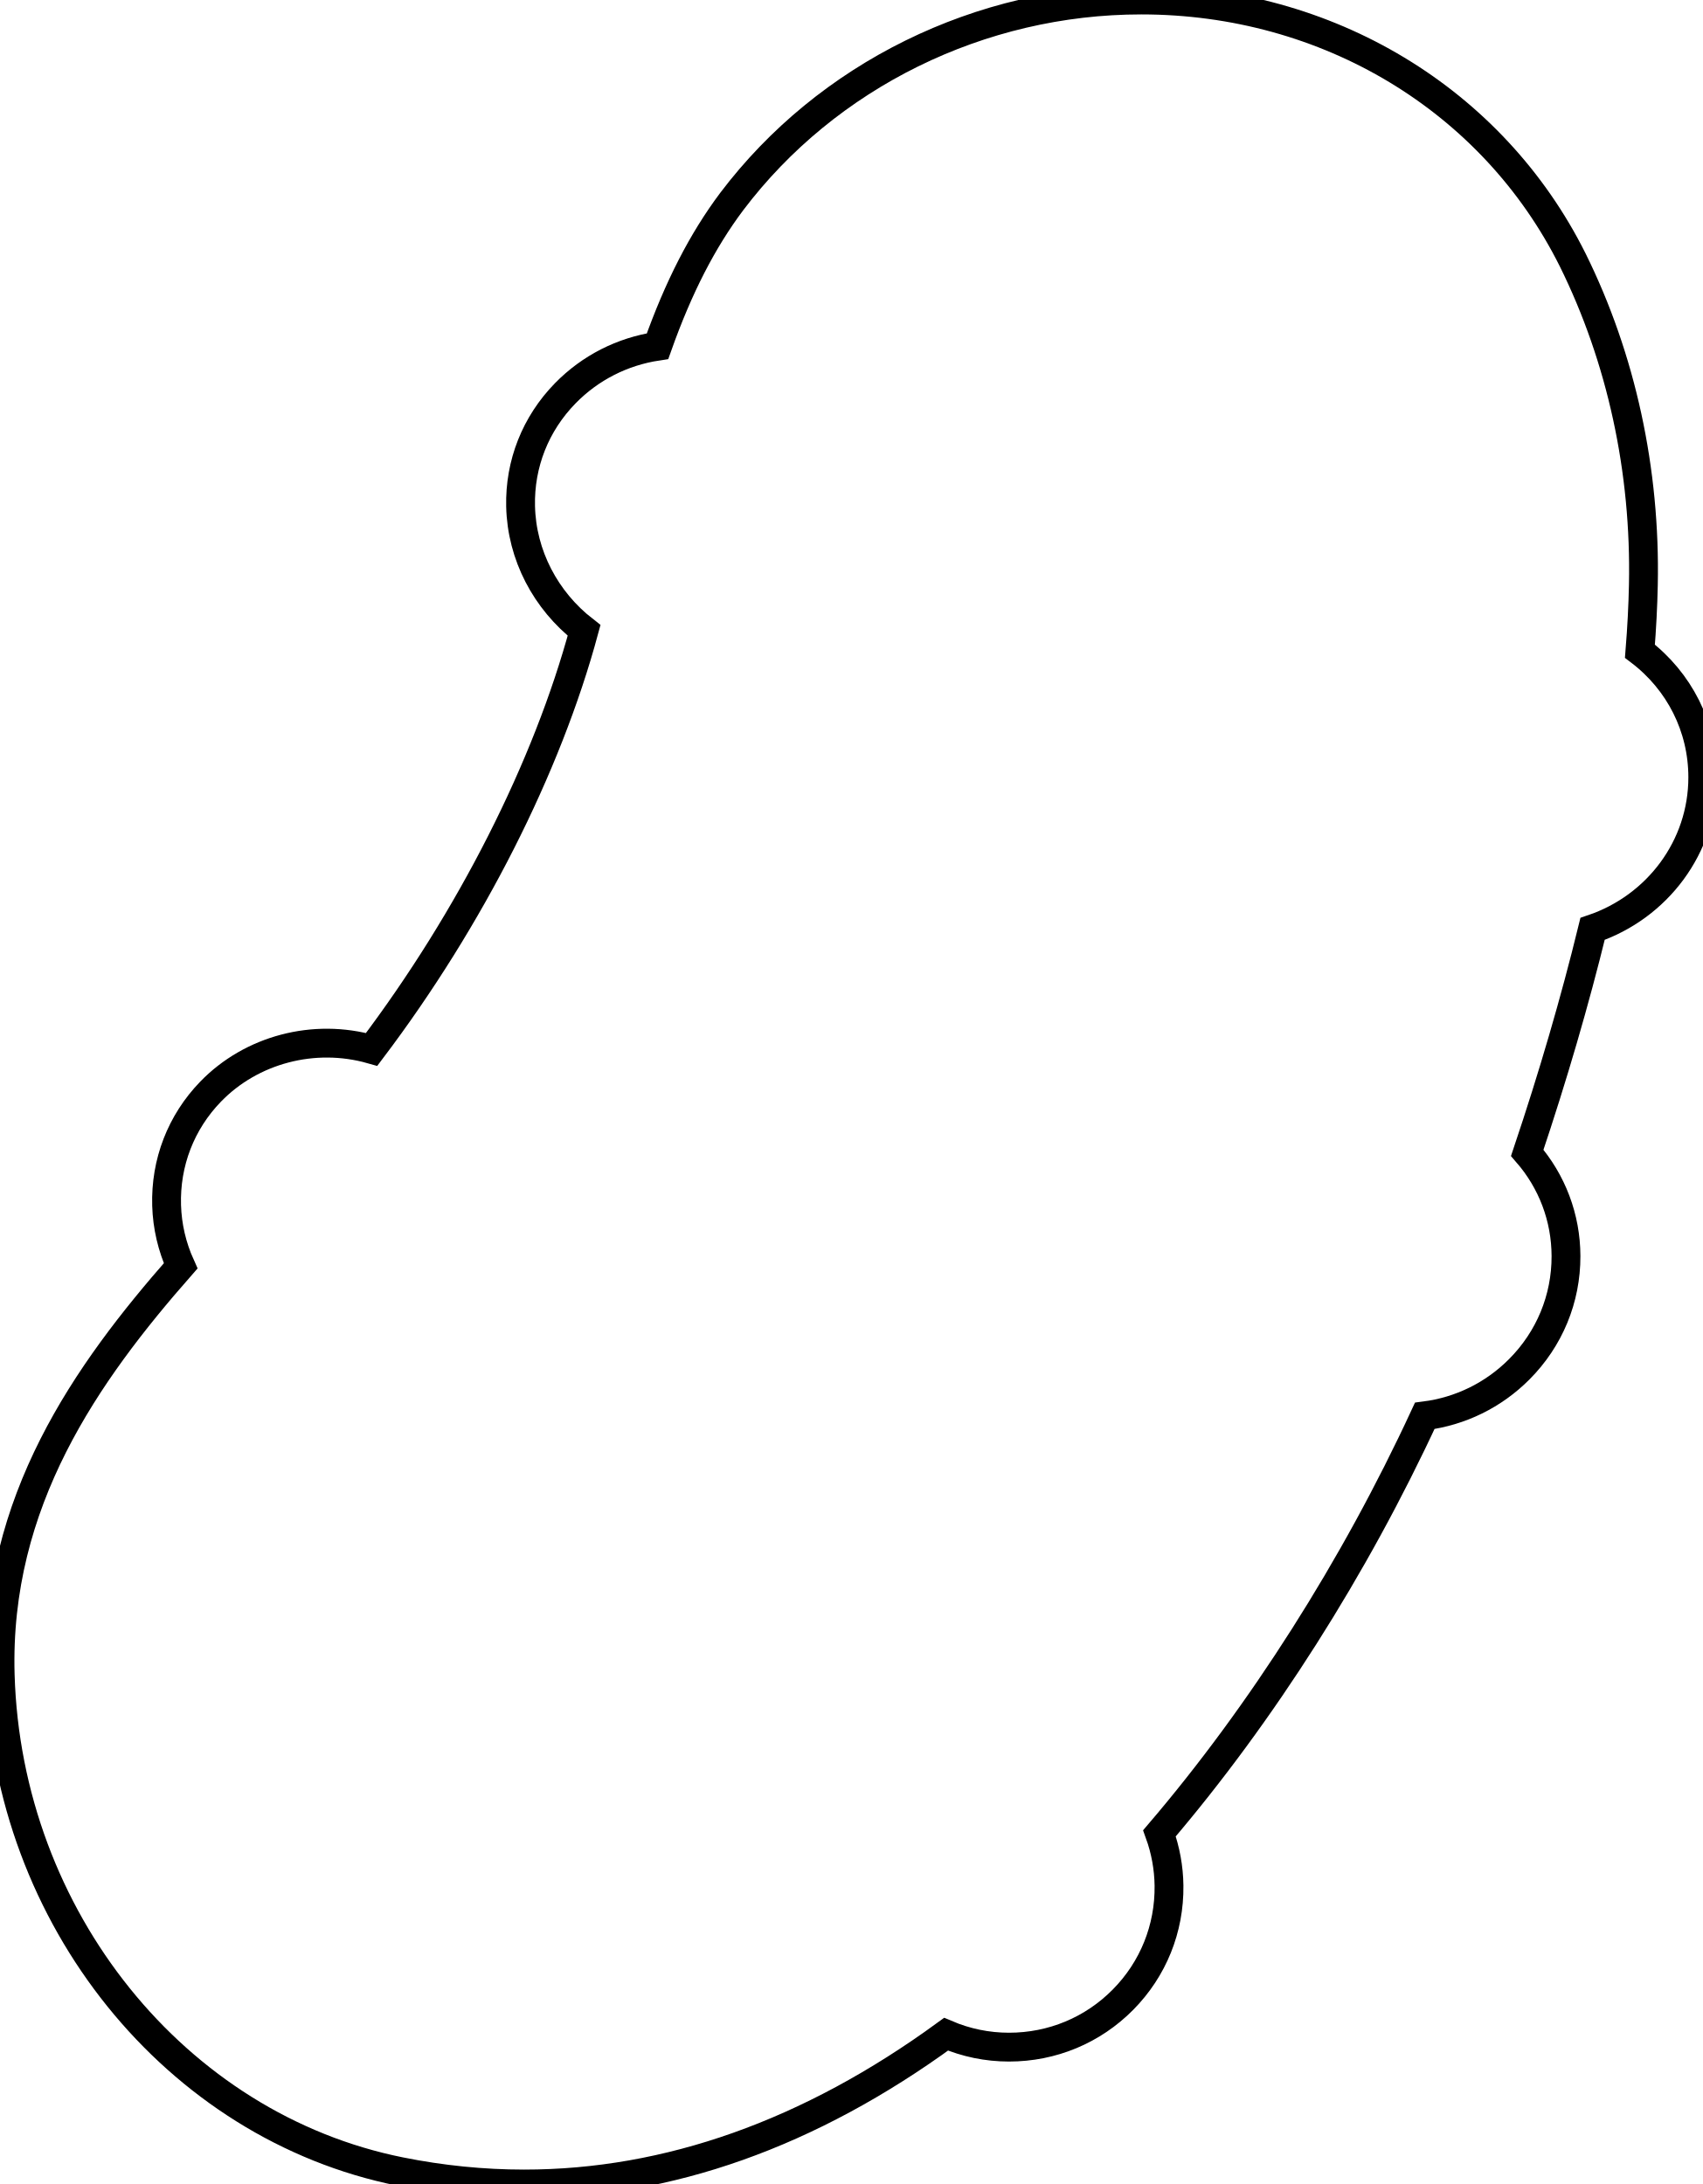
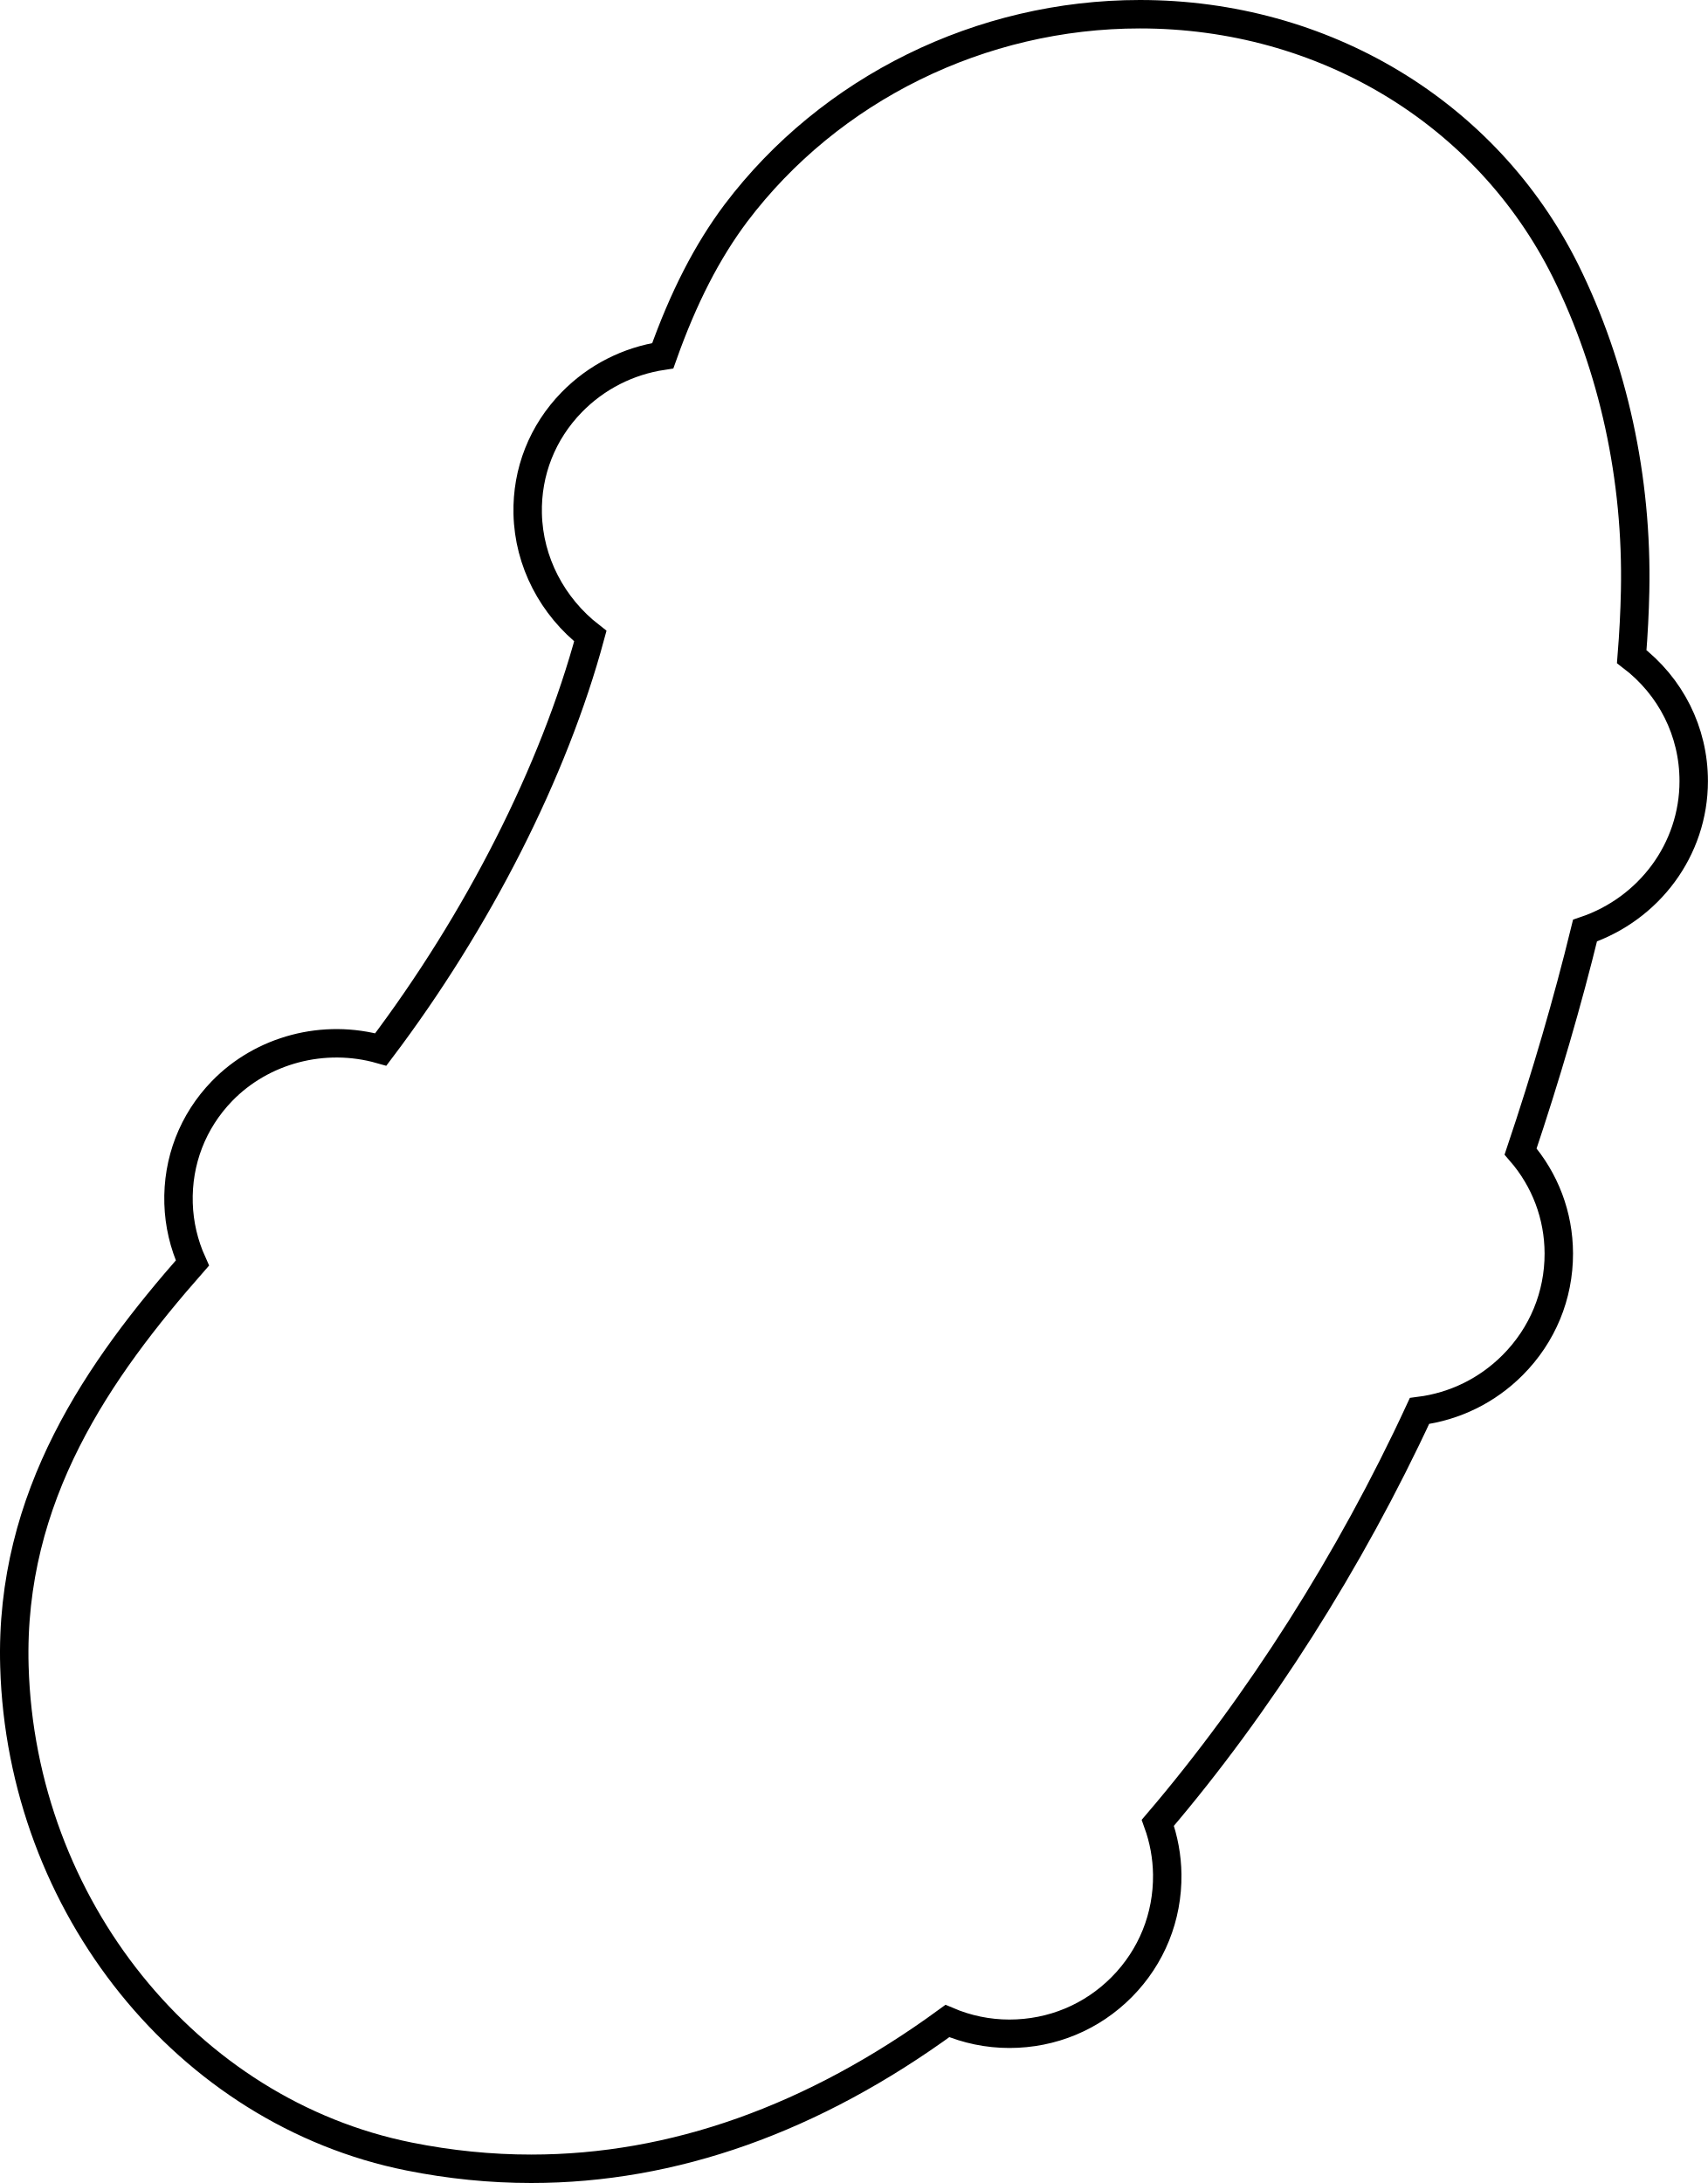
- <svg xmlns="http://www.w3.org/2000/svg" version="1.1" x="0px" y="0px" viewBox="0 0 59.071 75.781" enable-background="new 0 0 100 100" xml:space="preserve" id="svg130" width="59.071" height="75.781">
+ <svg xmlns="http://www.w3.org/2000/svg" version="1.1" x="0px" y="0px" viewBox="0 0 60.071 76.781" enable-background="new 0 0 100 100" xml:space="preserve" id="svg130" width="60.071" height="76.781">
  <defs id="defs134" />
-   <g display="none" id="g120" transform="translate(-20.46408,-12.11)">
+   <g display="none" id="g120" transform="translate(-19.96409,-11.61)">
    <rect x="53.5" y="-86.5" display="inline" fill="#000000" stroke="#b4b4b4" stroke-miterlimit="10" width="95" height="95" id="rect112" />
    <rect x="53.5" y="35.5" display="inline" fill="#000000" stroke="#b4b4b4" stroke-miterlimit="10" width="95" height="95" id="rect114" />
    <rect x="-68.5" y="35.5" display="inline" fill="#000000" stroke="#b4b4b4" stroke-miterlimit="10" width="95" height="95" id="rect116" />
    <rect x="-68.5" y="-86.5" display="inline" fill="#000000" stroke="#b4b4b4" stroke-miterlimit="10" width="95" height="95" id="rect118" />
  </g>
-   <g id="g124" transform="translate(-20.46408,-12.11)">
+   <g id="g124" transform="translate(-19.96409,-11.61)">
    <path style="fill:none;stroke:#000000" fill="#000000" d="m 79.535,39.083 c 0,2.413 -1.576,4.496 -3.823,5.258 -0.611,2.499 -1.37,5.104 -2.266,7.771 0.861,0.993 1.34,2.247 1.344,3.581 0.004,1.481 -0.572,2.876 -1.623,3.93 -0.893,0.896 -2.037,1.455 -3.277,1.614 -2.432,5.257 -5.655,10.33 -9.203,14.485 0.21,0.581 0.323,1.194 0.331,1.815 0.018,1.494 -0.549,2.899 -1.596,3.958 -1.05,1.062 -2.455,1.647 -3.956,1.647 -0.753,0 -1.491,-0.153 -2.181,-0.448 -4.728,3.45 -9.646,5.197 -14.638,5.197 -1.425,0 -2.87,-0.145 -4.297,-0.432 -7.798,-1.564 -13.635,-8.812 -13.879,-17.234 -0.175,-6.006 2.996,-10.476 6.26,-14.192 -0.299,-0.662 -0.465,-1.369 -0.487,-2.095 -0.045,-1.486 0.498,-2.889 1.528,-3.952 1.414,-1.458 3.584,-2.034 5.585,-1.464 3.432,-4.543 6.087,-9.787 7.37,-14.539 -1.334,-1.037 -2.165,-2.612 -2.203,-4.306 -0.034,-1.472 0.517,-2.864 1.55,-3.921 0.865,-0.885 1.979,-1.45 3.201,-1.634 0.728,-2.05 1.558,-3.664 2.572,-5.017 3.311,-4.381 8.621,-6.995 14.209,-6.995 6.458,0 12.193,3.457 14.968,9.022 1.687,3.41 2.533,7.307 2.45,11.276 -0.015,0.731 -0.054,1.49 -0.119,2.297 1.368,1.042 2.18,2.633 2.18,4.378 z" id="path122" />
  </g>
</svg>
